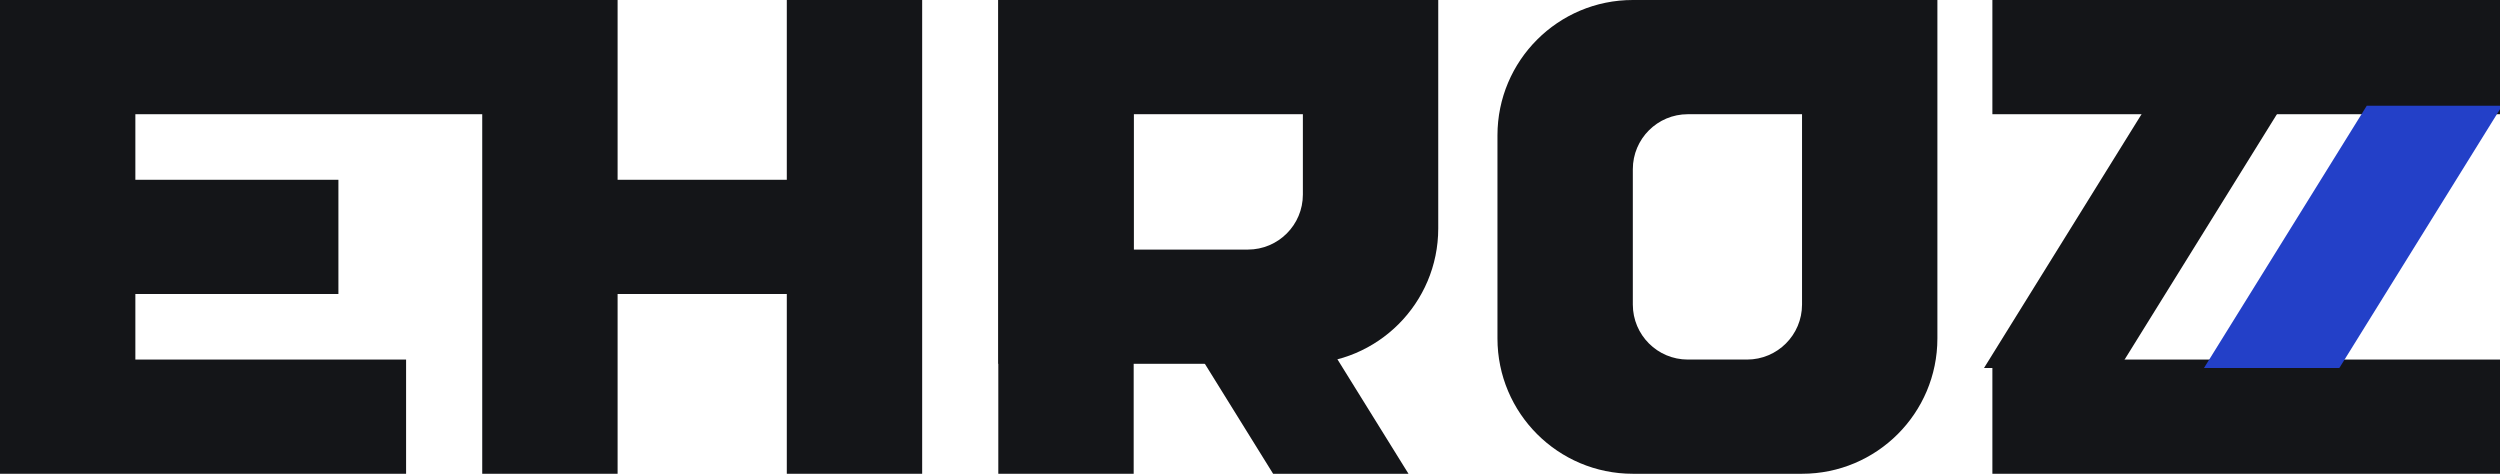
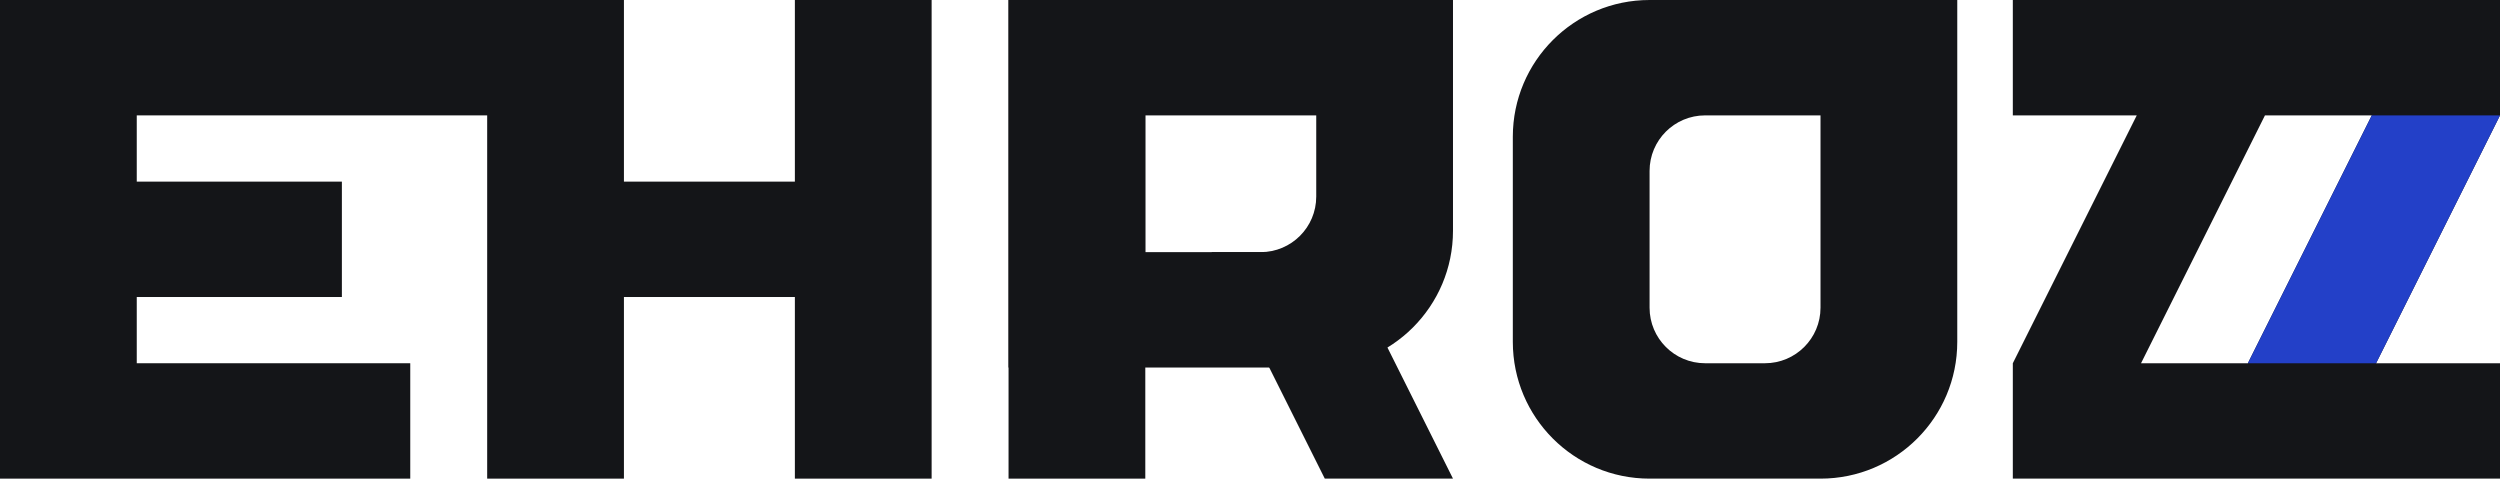
- <svg xmlns="http://www.w3.org/2000/svg" viewBox="0 0 1182 224" width="1182" height="224">
+ <svg xmlns="http://www.w3.org/2000/svg" viewBox="0 0 1170 224" width="1170" height="224">
  <g fill="#141518">
    <path fill-rule="evenodd" d="M0 0H292V85H372V0H436V224H372V139H292V224H228V54H64V85H160V139H64V170H192V224H0Z" />
    <path fill-rule="evenodd" transform="translate(472 0)" d="M0 0H64V224H0Z" />
    <path fill-rule="evenodd" transform="translate(472 0)" d="M0 0H208V108A64 64 0 0 1 144 172H0Z M64 54H144V92A26 26 0 0 1 118 118H64Z" />
-     <path fill-rule="evenodd" transform="translate(472 0)" d="M84 150H148L193.931 224H129.931Z" />
+     <path fill-rule="evenodd" transform="translate(472 0)" d="M95 118H155L208 224H148Z" />
    <path fill-rule="evenodd" transform="translate(708 0)" d="M64 0H208V160A64 64 0 0 1 144 224H64A64 64 0 0 1 0 160V64A64 64 0 0 1 64 0Z M90 54H144V144A26 26 0 0 1 118 170H90A26 26 0 0 1 64 144V80A26 26 0 0 1 90 54Z" />
-     <path fill-rule="evenodd" transform="translate(942 0)" d="M0 0H240V54H0Z" />
-     <path fill-rule="evenodd" transform="translate(942 0)" d="M0 170H240V224H0Z" />
-     <path fill-rule="evenodd" transform="translate(942 0)" d="M73 50H137L60.034 174H-3.966Z" />
-     <path fill="#2340C8" fill-rule="evenodd" transform="translate(942 0)" d="M177 50H241L164.034 174H100.034Z" />
+     <path fill-rule="evenodd" transform="translate(942 0)" d="M0 0H228V54L170 170H228V224H0V170L58 54H0Z M118 54H168L110 170H60Z" />
+     <path fill="#2340C8" fill-rule="evenodd" transform="translate(942 0)" d="M168 54H228L170 170H110Z" />
  </g>
</svg>
